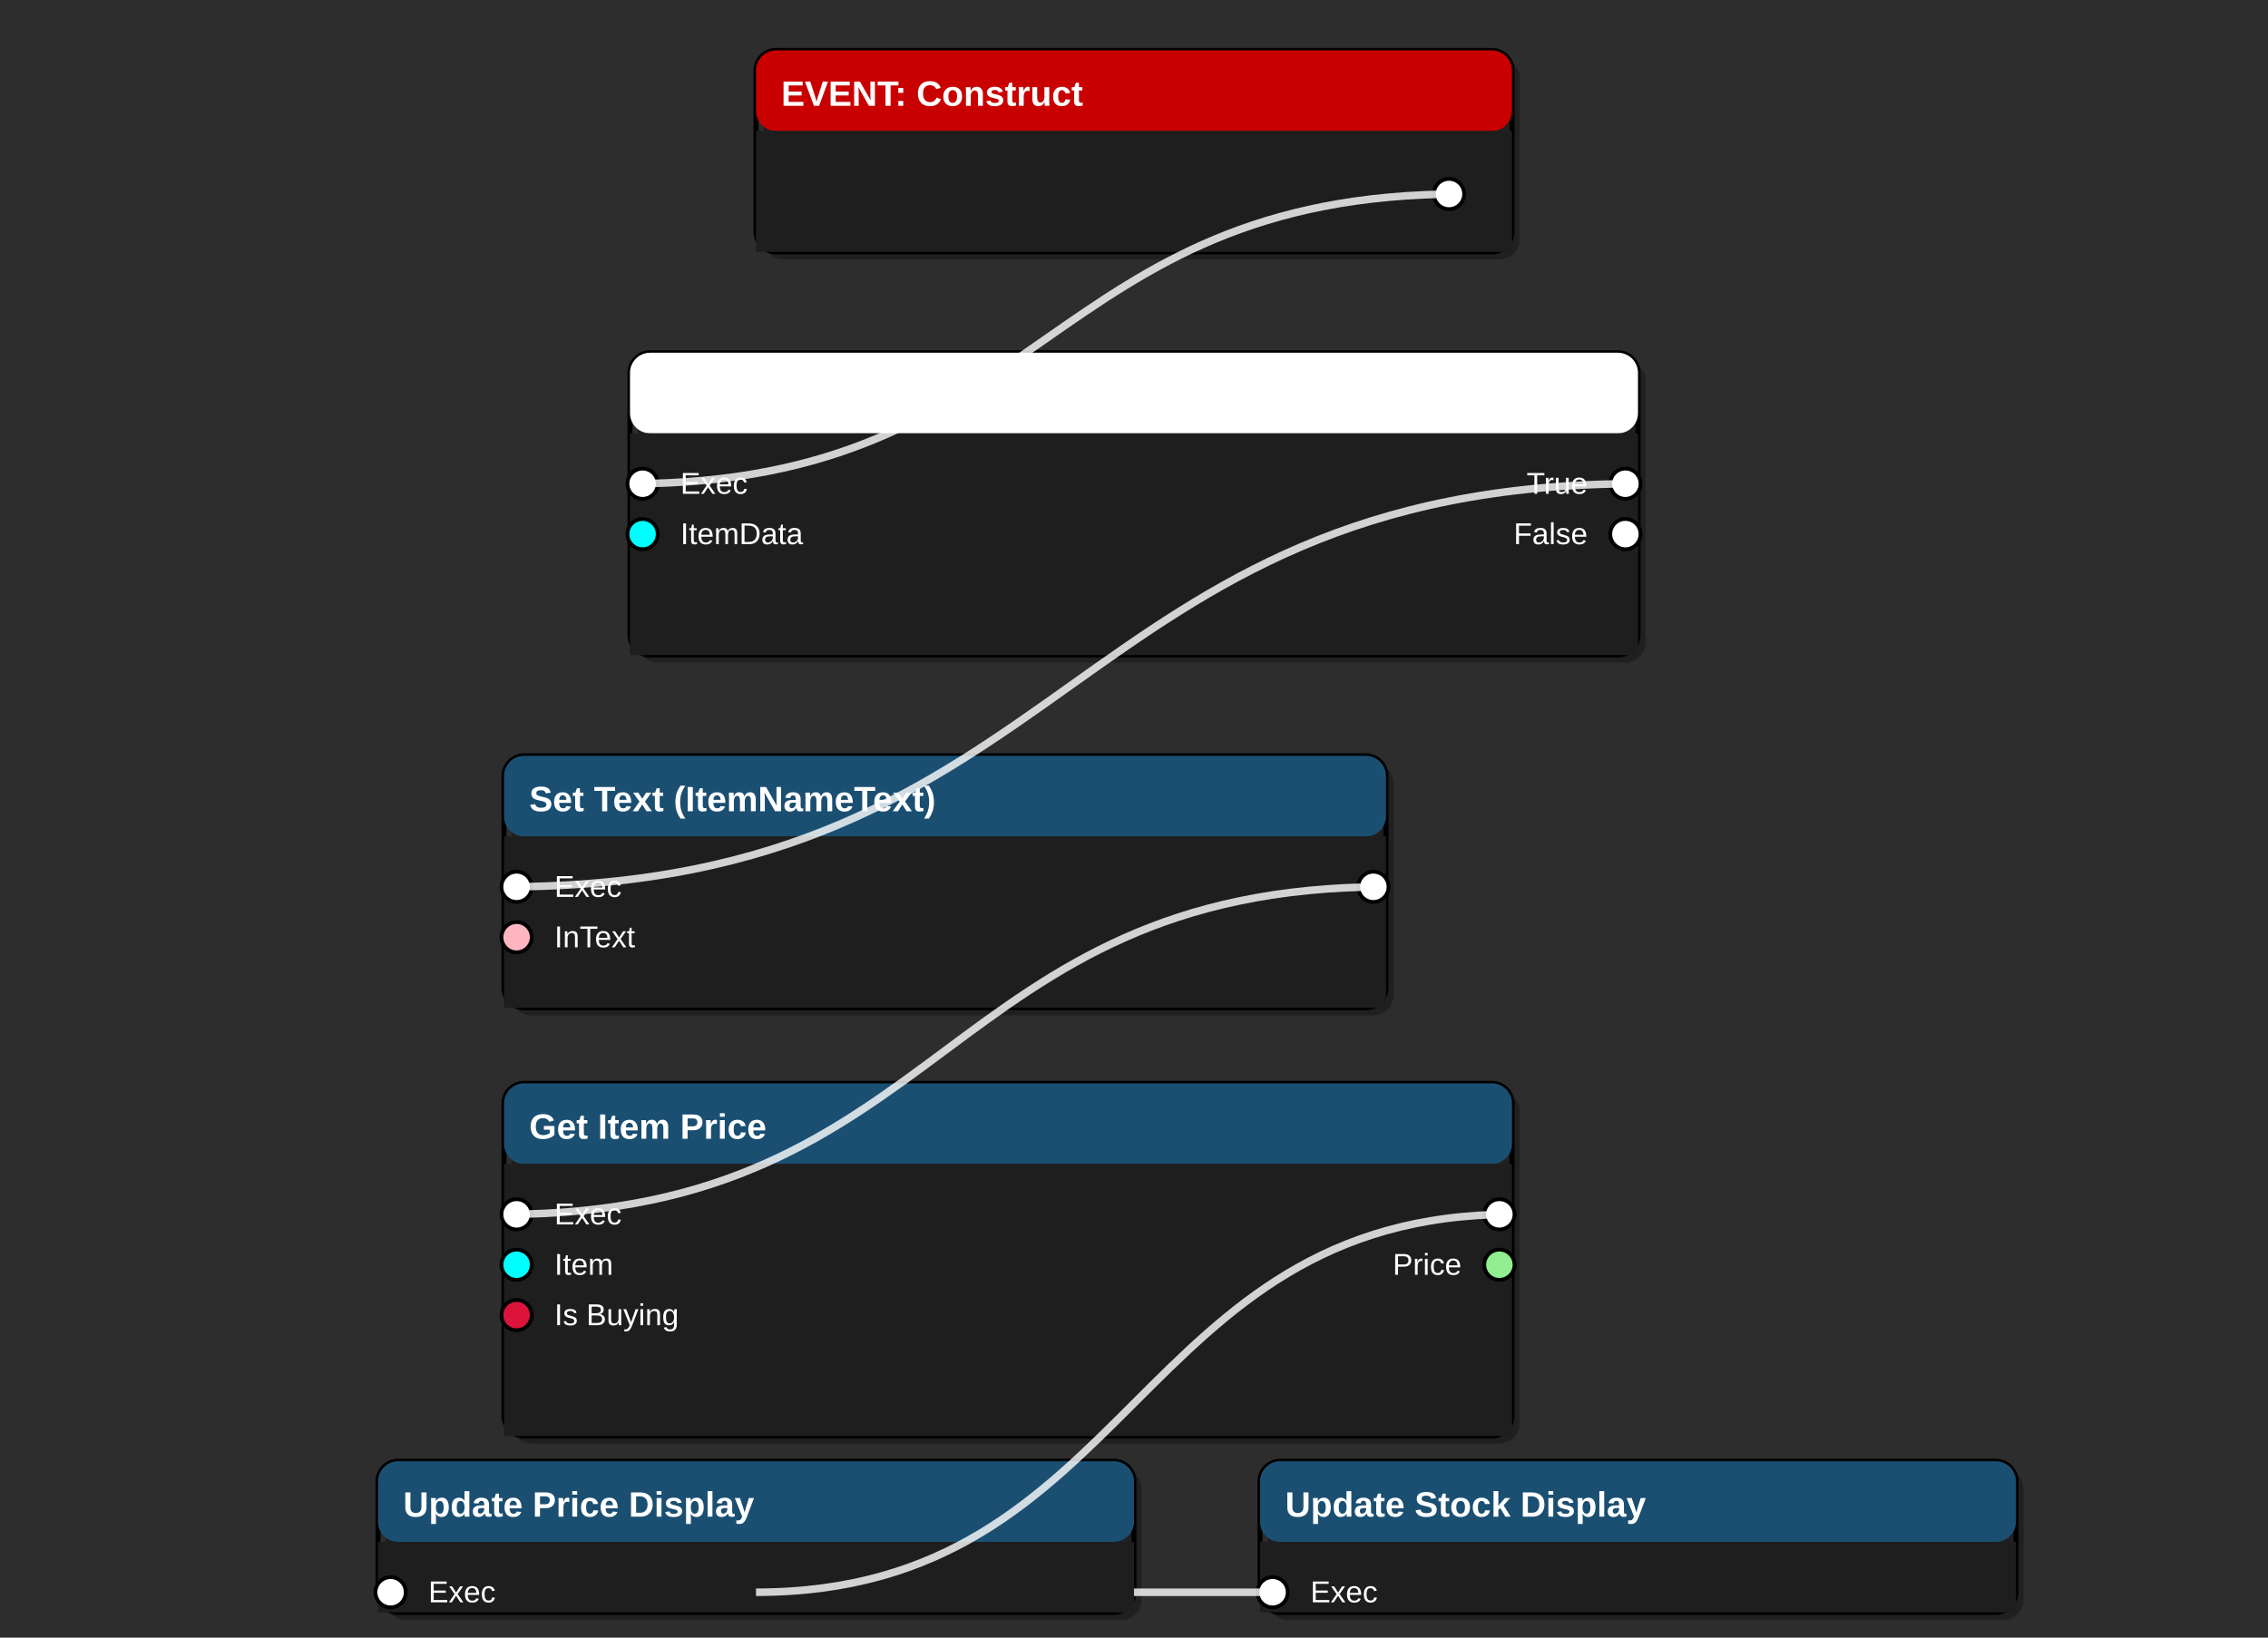
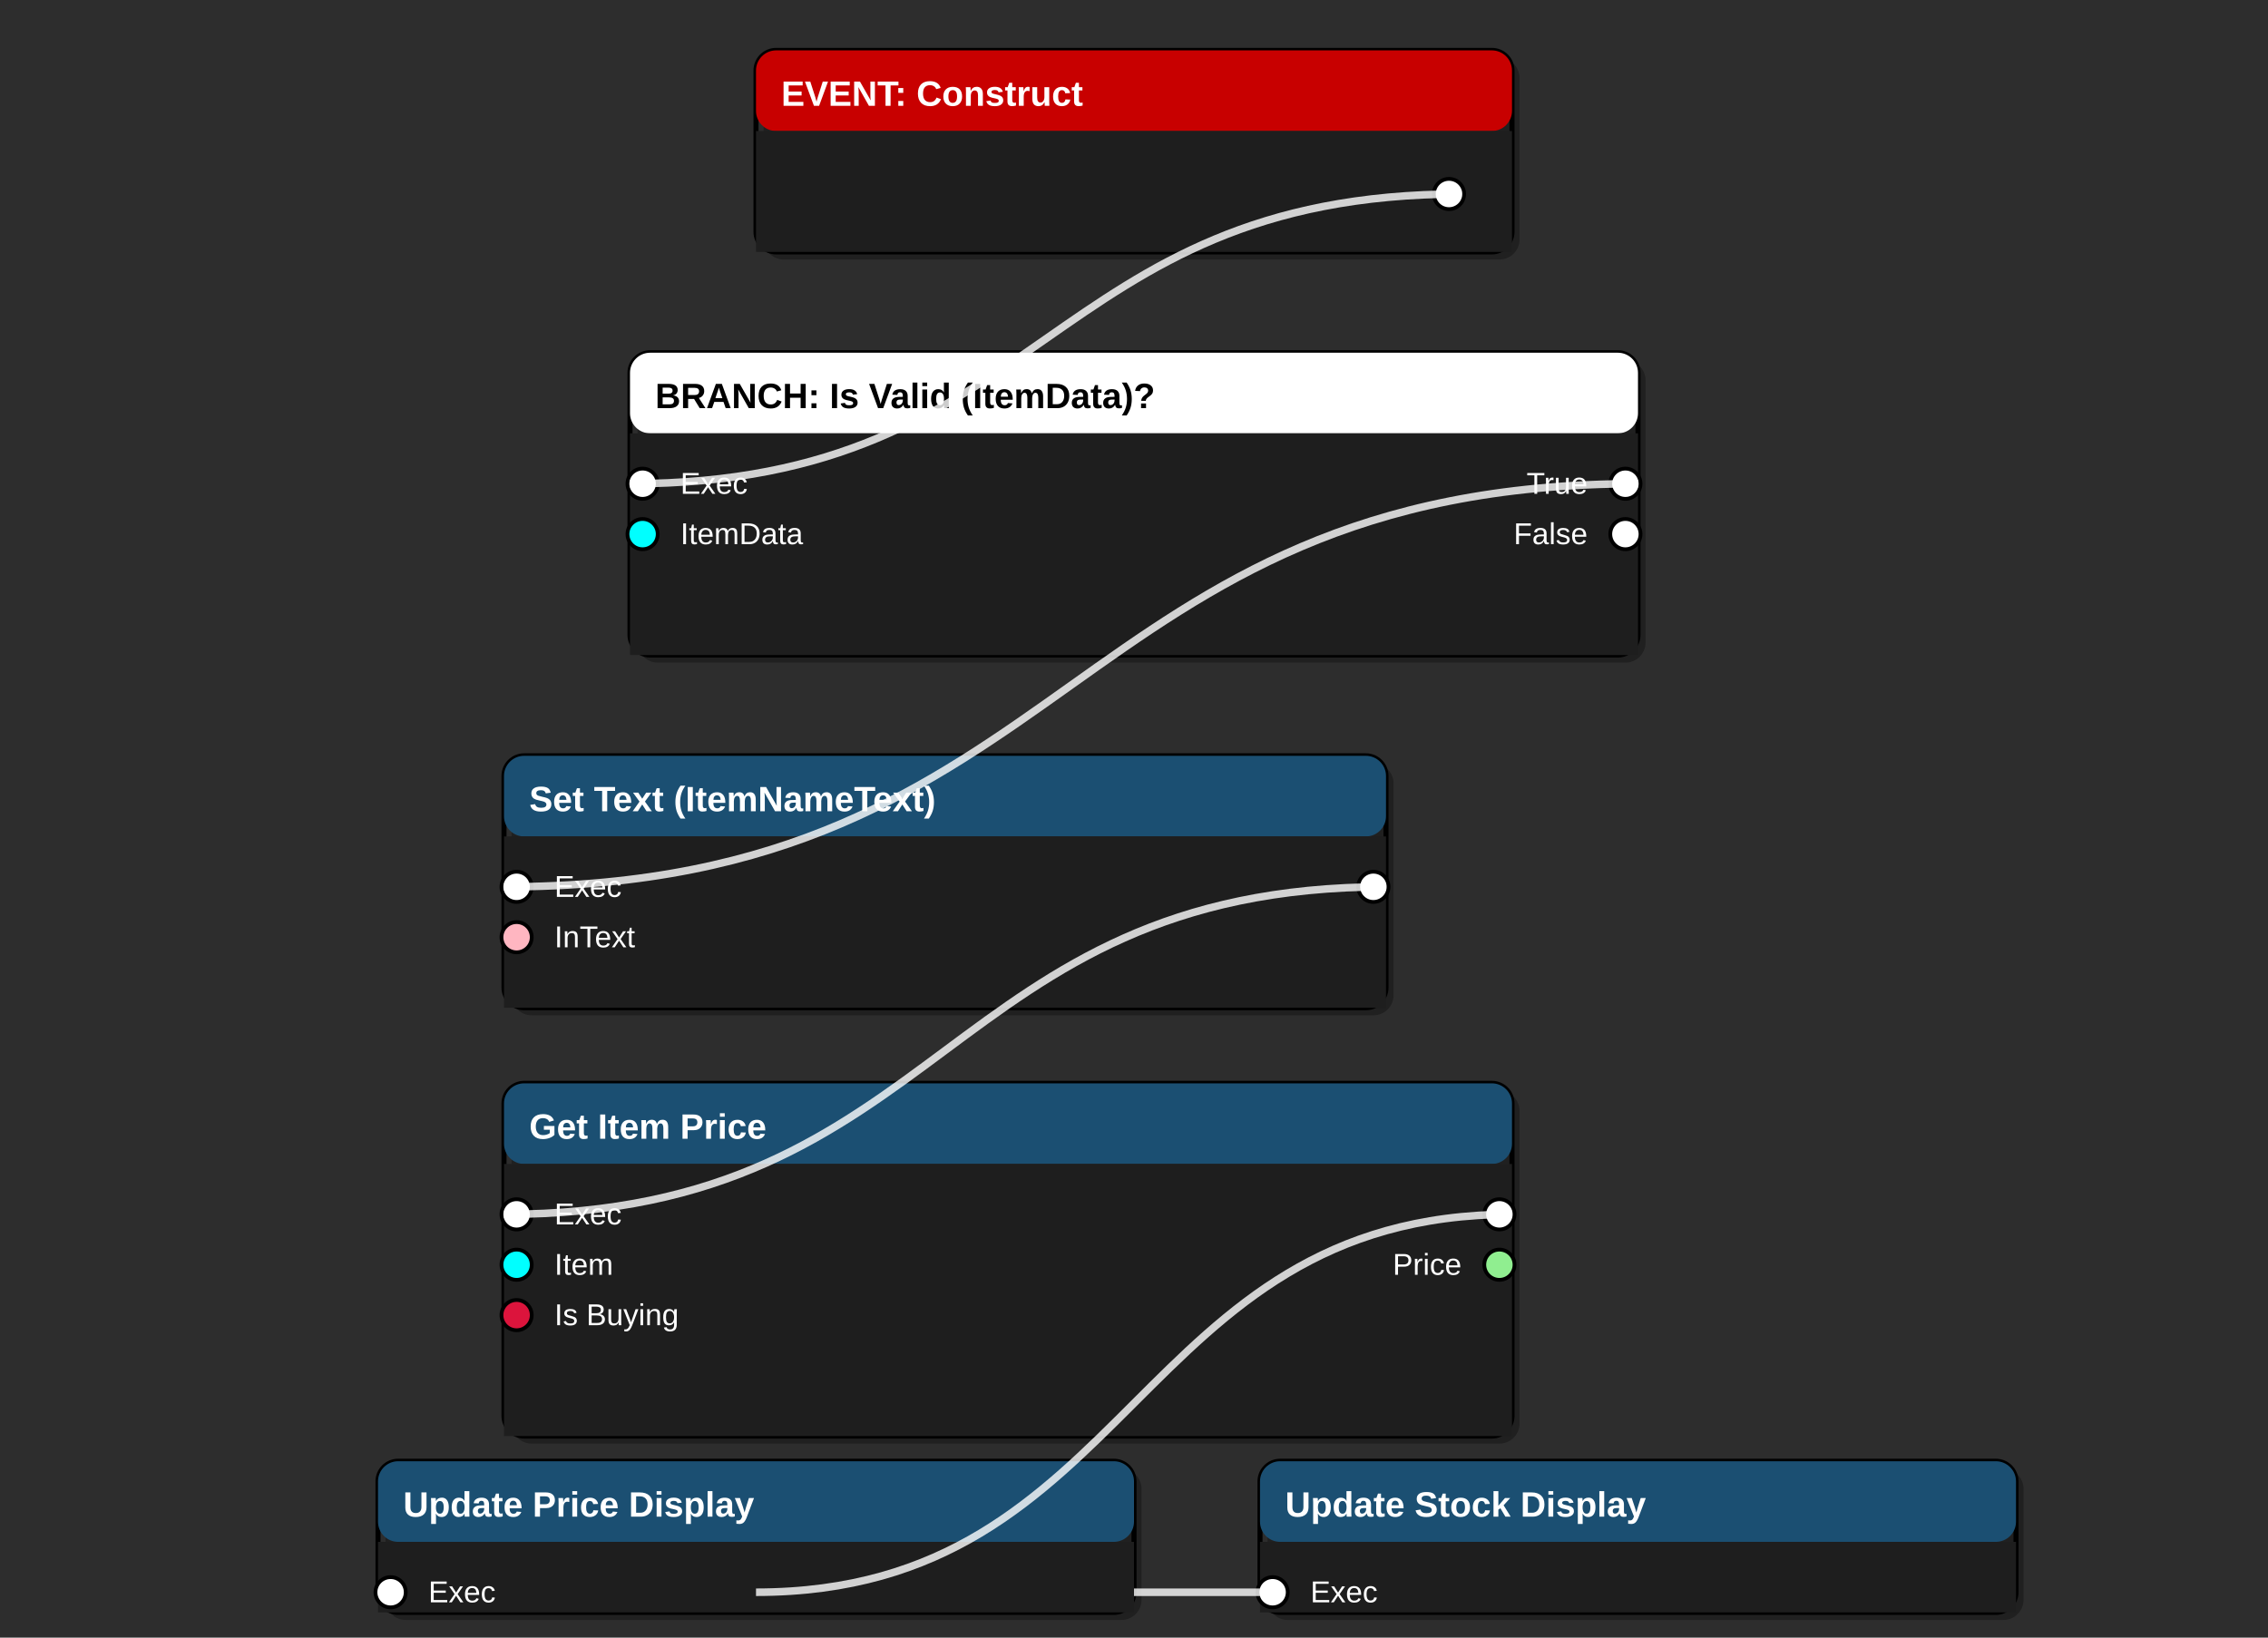
<svg xmlns="http://www.w3.org/2000/svg" width="900" height="650" viewBox="0 0 900 650">
  <rect width="900" height="650" fill="#2D2D2D" />
  <rect x="303" y="23" width="300" height="80" rx="8" fill="#000000" opacity="0.3" />
  <rect x="300" y="20" width="300" height="80" rx="8" fill="none" stroke="#000000" stroke-width="2" />
  <rect x="300" y="20" width="300" height="32" rx="8" fill="#C80000" />
  <text x="310" y="42" fill="#FFFFFF" font-family="Arial, sans-serif" font-size="14" font-weight="bold">EVENT: Construct</text>
  <rect x="300" y="52" width="300" height="48" fill="#1E1E1E" />
  <circle cx="575" cy="77" r="6" fill="#FFFFFF" stroke="#000000" stroke-width="1.5" />
  <text x="560" y="81" fill="#FFFFFF" font-family="Arial, sans-serif" font-size="12" text-anchor="end" />
  <rect x="253" y="143" width="400" height="120" rx="8" fill="#000000" opacity="0.3" />
  <rect x="250" y="140" width="400" height="120" rx="8" fill="none" stroke="#000000" stroke-width="2" />
  <rect x="250" y="140" width="400" height="32" rx="8" fill="#FFFFFF" />
-   <text x="260" y="162" fill="#FFFFFF" font-family="Arial, sans-serif" font-size="14" font-weight="bold">BRANCH: Is Valid (ItemData)?</text>
+   <text x="260" y="162" fill="#000000" font-family="Arial, sans-serif" font-size="14" font-weight="bold">BRANCH: Is Valid (ItemData)?</text>
  <rect x="250" y="172" width="400" height="88" fill="#1E1E1E" />
  <circle cx="255" cy="192" r="6" fill="#FFFFFF" stroke="#000000" stroke-width="1.5" />
  <text x="270" y="196" fill="#FFFFFF" font-family="Arial, sans-serif" font-size="12" text-anchor="start">Exec</text>
  <circle cx="255" cy="212" r="6" fill="#00FFFF" stroke="#000000" stroke-width="1.5" />
  <text x="270" y="216" fill="#FFFFFF" font-family="Arial, sans-serif" font-size="12" text-anchor="start">ItemData</text>
  <circle cx="645" cy="192" r="6" fill="#FFFFFF" stroke="#000000" stroke-width="1.5" />
  <text x="630" y="196" fill="#FFFFFF" font-family="Arial, sans-serif" font-size="12" text-anchor="end">True</text>
  <circle cx="645" cy="212" r="6" fill="#FFFFFF" stroke="#000000" stroke-width="1.5" />
  <text x="630" y="216" fill="#FFFFFF" font-family="Arial, sans-serif" font-size="12" text-anchor="end">False</text>
  <rect x="203" y="303" width="350" height="100" rx="8" fill="#000000" opacity="0.3" />
  <rect x="200" y="300" width="350" height="100" rx="8" fill="none" stroke="#000000" stroke-width="2" />
  <rect x="200" y="300" width="350" height="32" rx="8" fill="#1B4F72" />
  <text x="210" y="322" fill="#FFFFFF" font-family="Arial, sans-serif" font-size="14" font-weight="bold">Set Text (ItemNameText)</text>
  <rect x="200" y="332" width="350" height="68" fill="#1E1E1E" />
  <circle cx="205" cy="352" r="6" fill="#FFFFFF" stroke="#000000" stroke-width="1.5" />
  <text x="220" y="356" fill="#FFFFFF" font-family="Arial, sans-serif" font-size="12" text-anchor="start">Exec</text>
  <circle cx="205" cy="372" r="6" fill="#FFB6C1" stroke="#000000" stroke-width="1.5" />
  <text x="220" y="376" fill="#FFFFFF" font-family="Arial, sans-serif" font-size="12" text-anchor="start">InText</text>
  <circle cx="545" cy="352" r="6" fill="#FFFFFF" stroke="#000000" stroke-width="1.5" />
  <text x="530" y="356" fill="#FFFFFF" font-family="Arial, sans-serif" font-size="12" text-anchor="end" />
  <rect x="203" y="433" width="400" height="140" rx="8" fill="#000000" opacity="0.3" />
  <rect x="200" y="430" width="400" height="140" rx="8" fill="none" stroke="#000000" stroke-width="2" />
  <rect x="200" y="430" width="400" height="32" rx="8" fill="#1B4F72" />
  <text x="210" y="452" fill="#FFFFFF" font-family="Arial, sans-serif" font-size="14" font-weight="bold">Get Item Price</text>
  <rect x="200" y="462" width="400" height="108" fill="#1E1E1E" />
  <circle cx="205" cy="482" r="6" fill="#FFFFFF" stroke="#000000" stroke-width="1.5" />
  <text x="220" y="486" fill="#FFFFFF" font-family="Arial, sans-serif" font-size="12" text-anchor="start">Exec</text>
  <circle cx="205" cy="502" r="6" fill="#00FFFF" stroke="#000000" stroke-width="1.5" />
  <text x="220" y="506" fill="#FFFFFF" font-family="Arial, sans-serif" font-size="12" text-anchor="start">Item</text>
  <circle cx="205" cy="522" r="6" fill="#DC143C" stroke="#000000" stroke-width="1.5" />
  <text x="220" y="526" fill="#FFFFFF" font-family="Arial, sans-serif" font-size="12" text-anchor="start">Is Buying</text>
  <circle cx="595" cy="482" r="6" fill="#FFFFFF" stroke="#000000" stroke-width="1.5" />
  <text x="580" y="486" fill="#FFFFFF" font-family="Arial, sans-serif" font-size="12" text-anchor="end" />
  <circle cx="595" cy="502" r="6" fill="#90EE90" stroke="#000000" stroke-width="1.5" />
  <text x="580" y="506" fill="#FFFFFF" font-family="Arial, sans-serif" font-size="12" text-anchor="end">Price</text>
  <rect x="153" y="583" width="300" height="60" rx="8" fill="#000000" opacity="0.3" />
  <rect x="150" y="580" width="300" height="60" rx="8" fill="none" stroke="#000000" stroke-width="2" />
  <rect x="150" y="580" width="300" height="32" rx="8" fill="#1B4F72" />
  <text x="160" y="602" fill="#FFFFFF" font-family="Arial, sans-serif" font-size="14" font-weight="bold">Update Price Display</text>
  <rect x="150" y="612" width="300" height="28" fill="#1E1E1E" />
  <circle cx="155" cy="632" r="6" fill="#FFFFFF" stroke="#000000" stroke-width="1.5" />
  <text x="170" y="636" fill="#FFFFFF" font-family="Arial, sans-serif" font-size="12" text-anchor="start">Exec</text>
  <rect x="503" y="583" width="300" height="60" rx="8" fill="#000000" opacity="0.3" />
  <rect x="500" y="580" width="300" height="60" rx="8" fill="none" stroke="#000000" stroke-width="2" />
  <rect x="500" y="580" width="300" height="32" rx="8" fill="#1B4F72" />
  <text x="510" y="602" fill="#FFFFFF" font-family="Arial, sans-serif" font-size="14" font-weight="bold">Update Stock Display</text>
  <rect x="500" y="612" width="300" height="28" fill="#1E1E1E" />
  <circle cx="505" cy="632" r="6" fill="#FFFFFF" stroke="#000000" stroke-width="1.5" />
  <text x="520" y="636" fill="#FFFFFF" font-family="Arial, sans-serif" font-size="12" text-anchor="start">Exec</text>
  <path d="M 580 77 C 415.0 77, 415.0 192, 250 192" stroke="#FFFFFF" stroke-width="3" fill="none" opacity="0.8" />
  <path d="M 650 192 C 425.0 192, 425.0 352, 200 352" stroke="#FFFFFF" stroke-width="3" fill="none" opacity="0.8" />
  <path d="M 550 352 C 375.0 352, 375.0 482, 200 482" stroke="#FFFFFF" stroke-width="3" fill="none" opacity="0.8" />
  <path d="M 600 482 C 450.0 482, 450.0 632, 300 632" stroke="#FFFFFF" stroke-width="3" fill="none" opacity="0.8" />
  <path d="M 450 632 C 475.0 632, 475.0 632, 500 632" stroke="#FFFFFF" stroke-width="3" fill="none" opacity="0.8" />
</svg>
